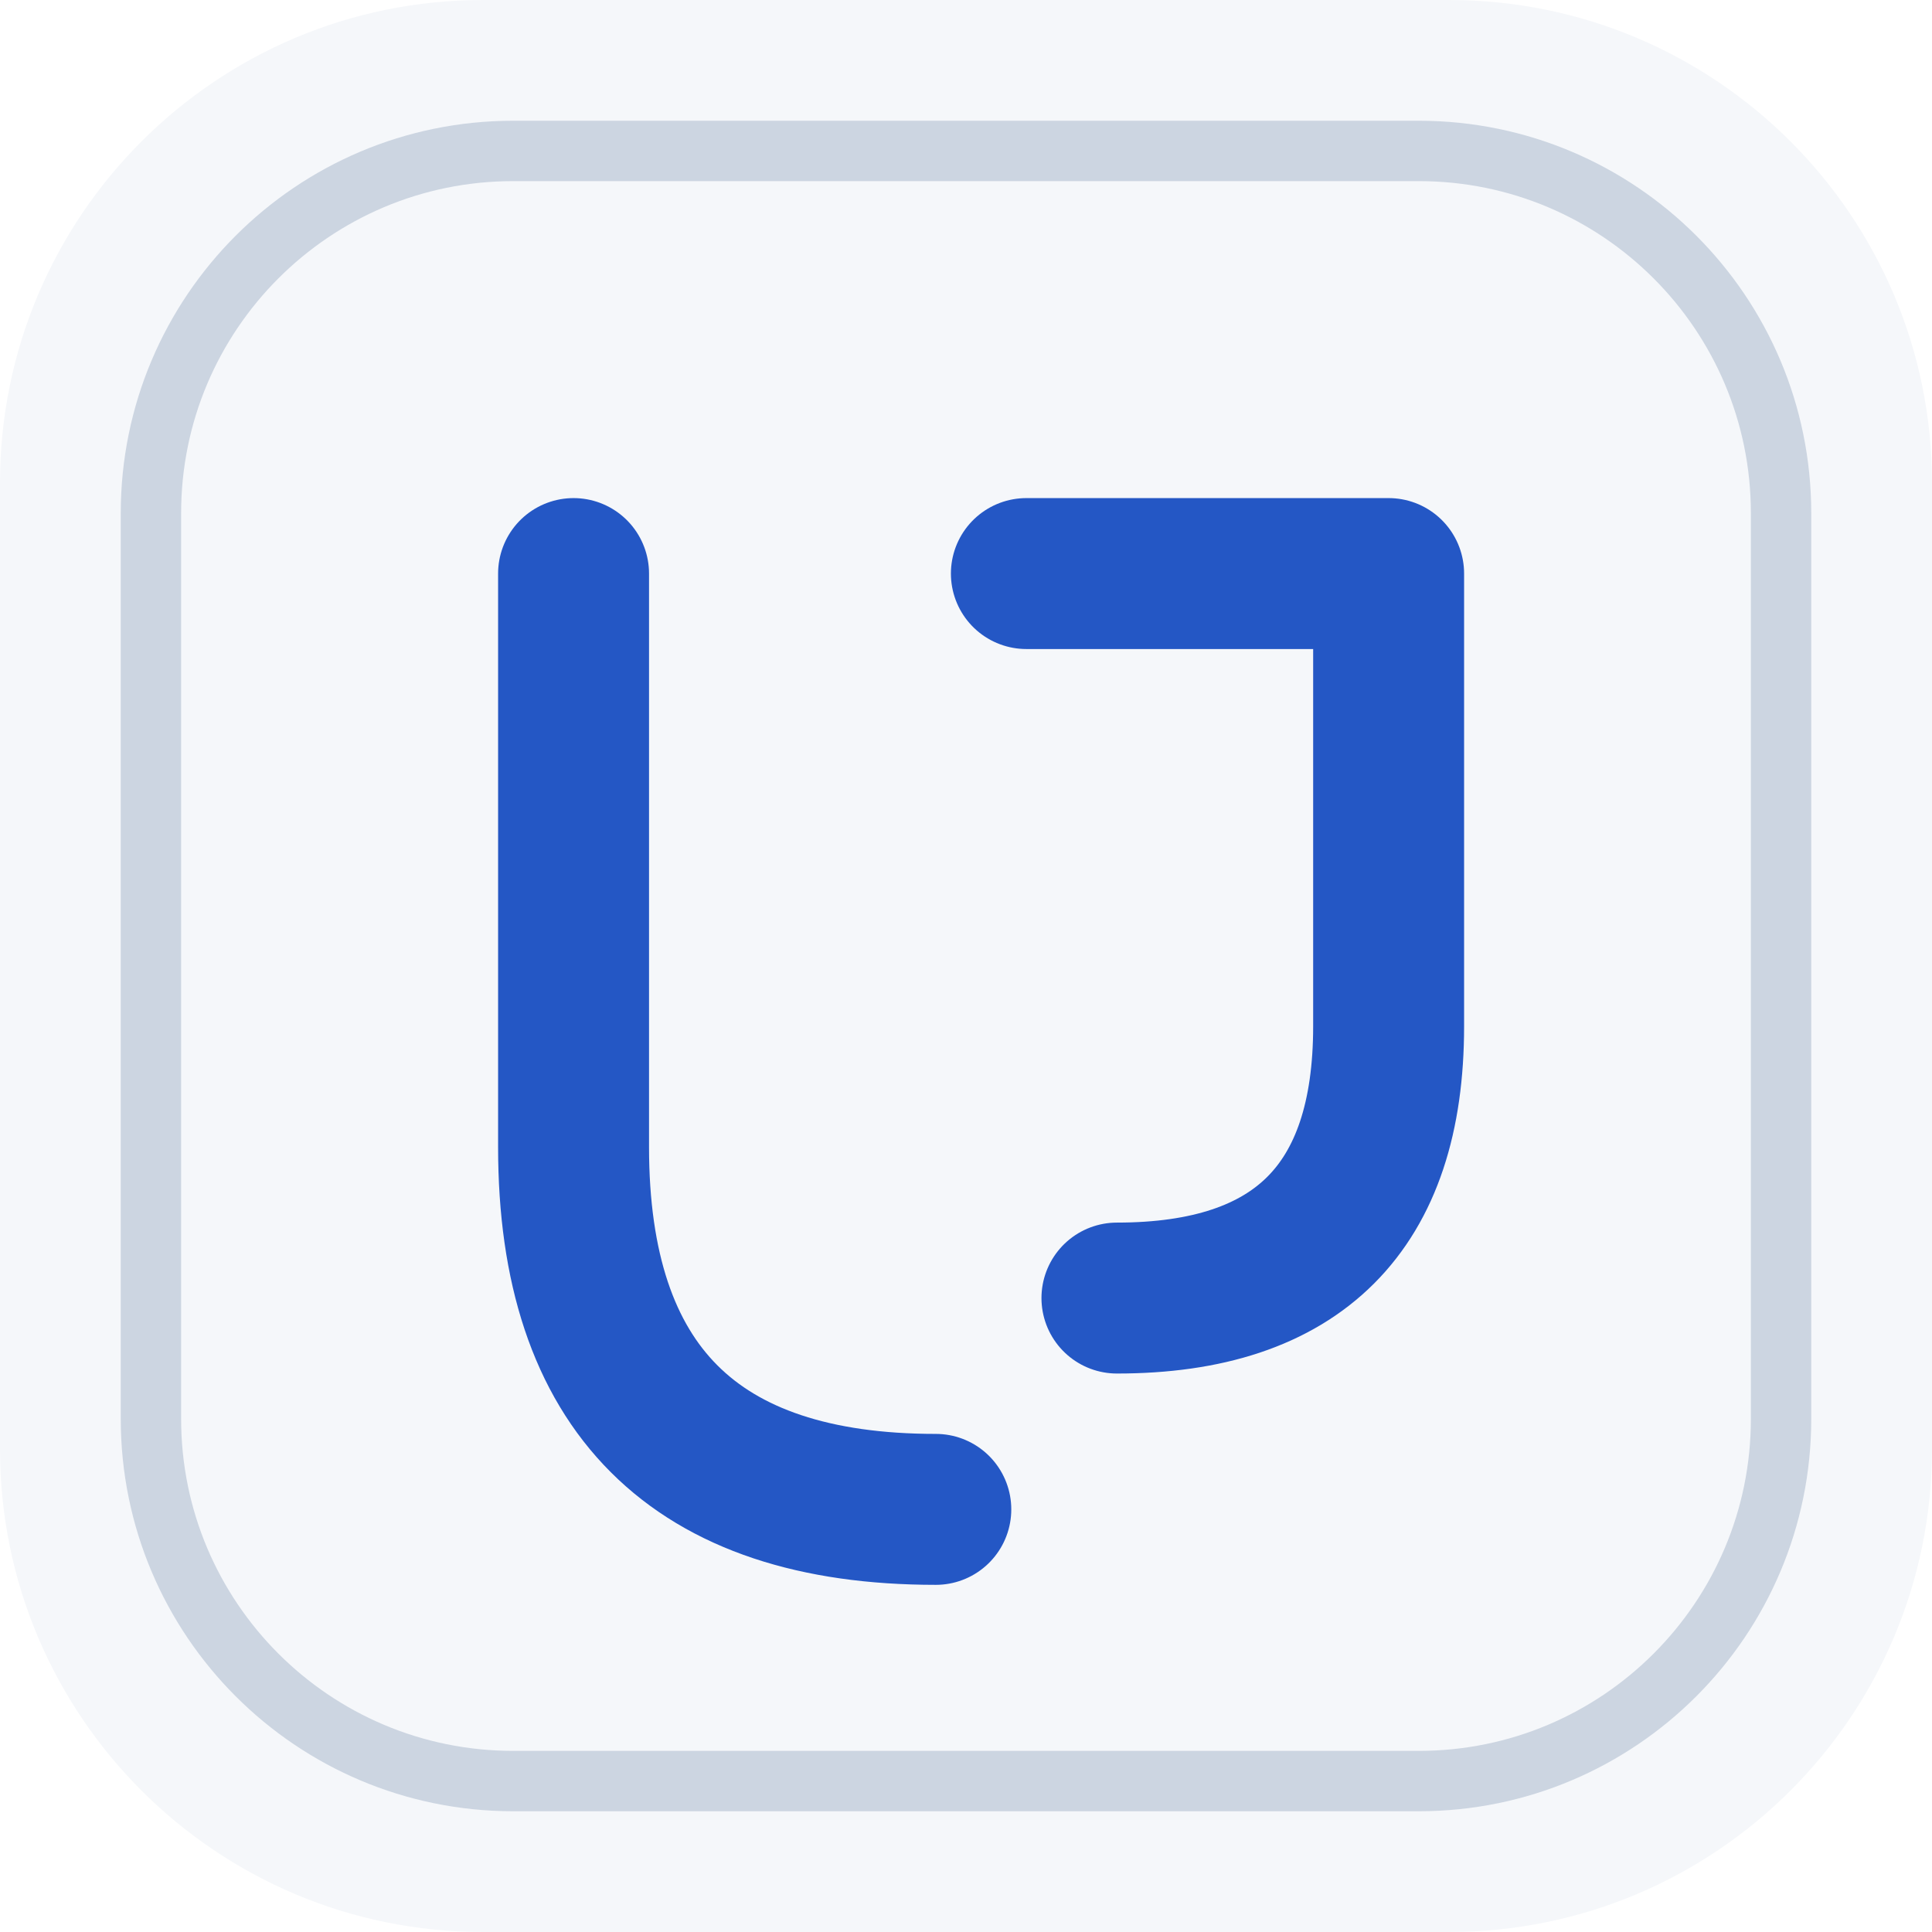
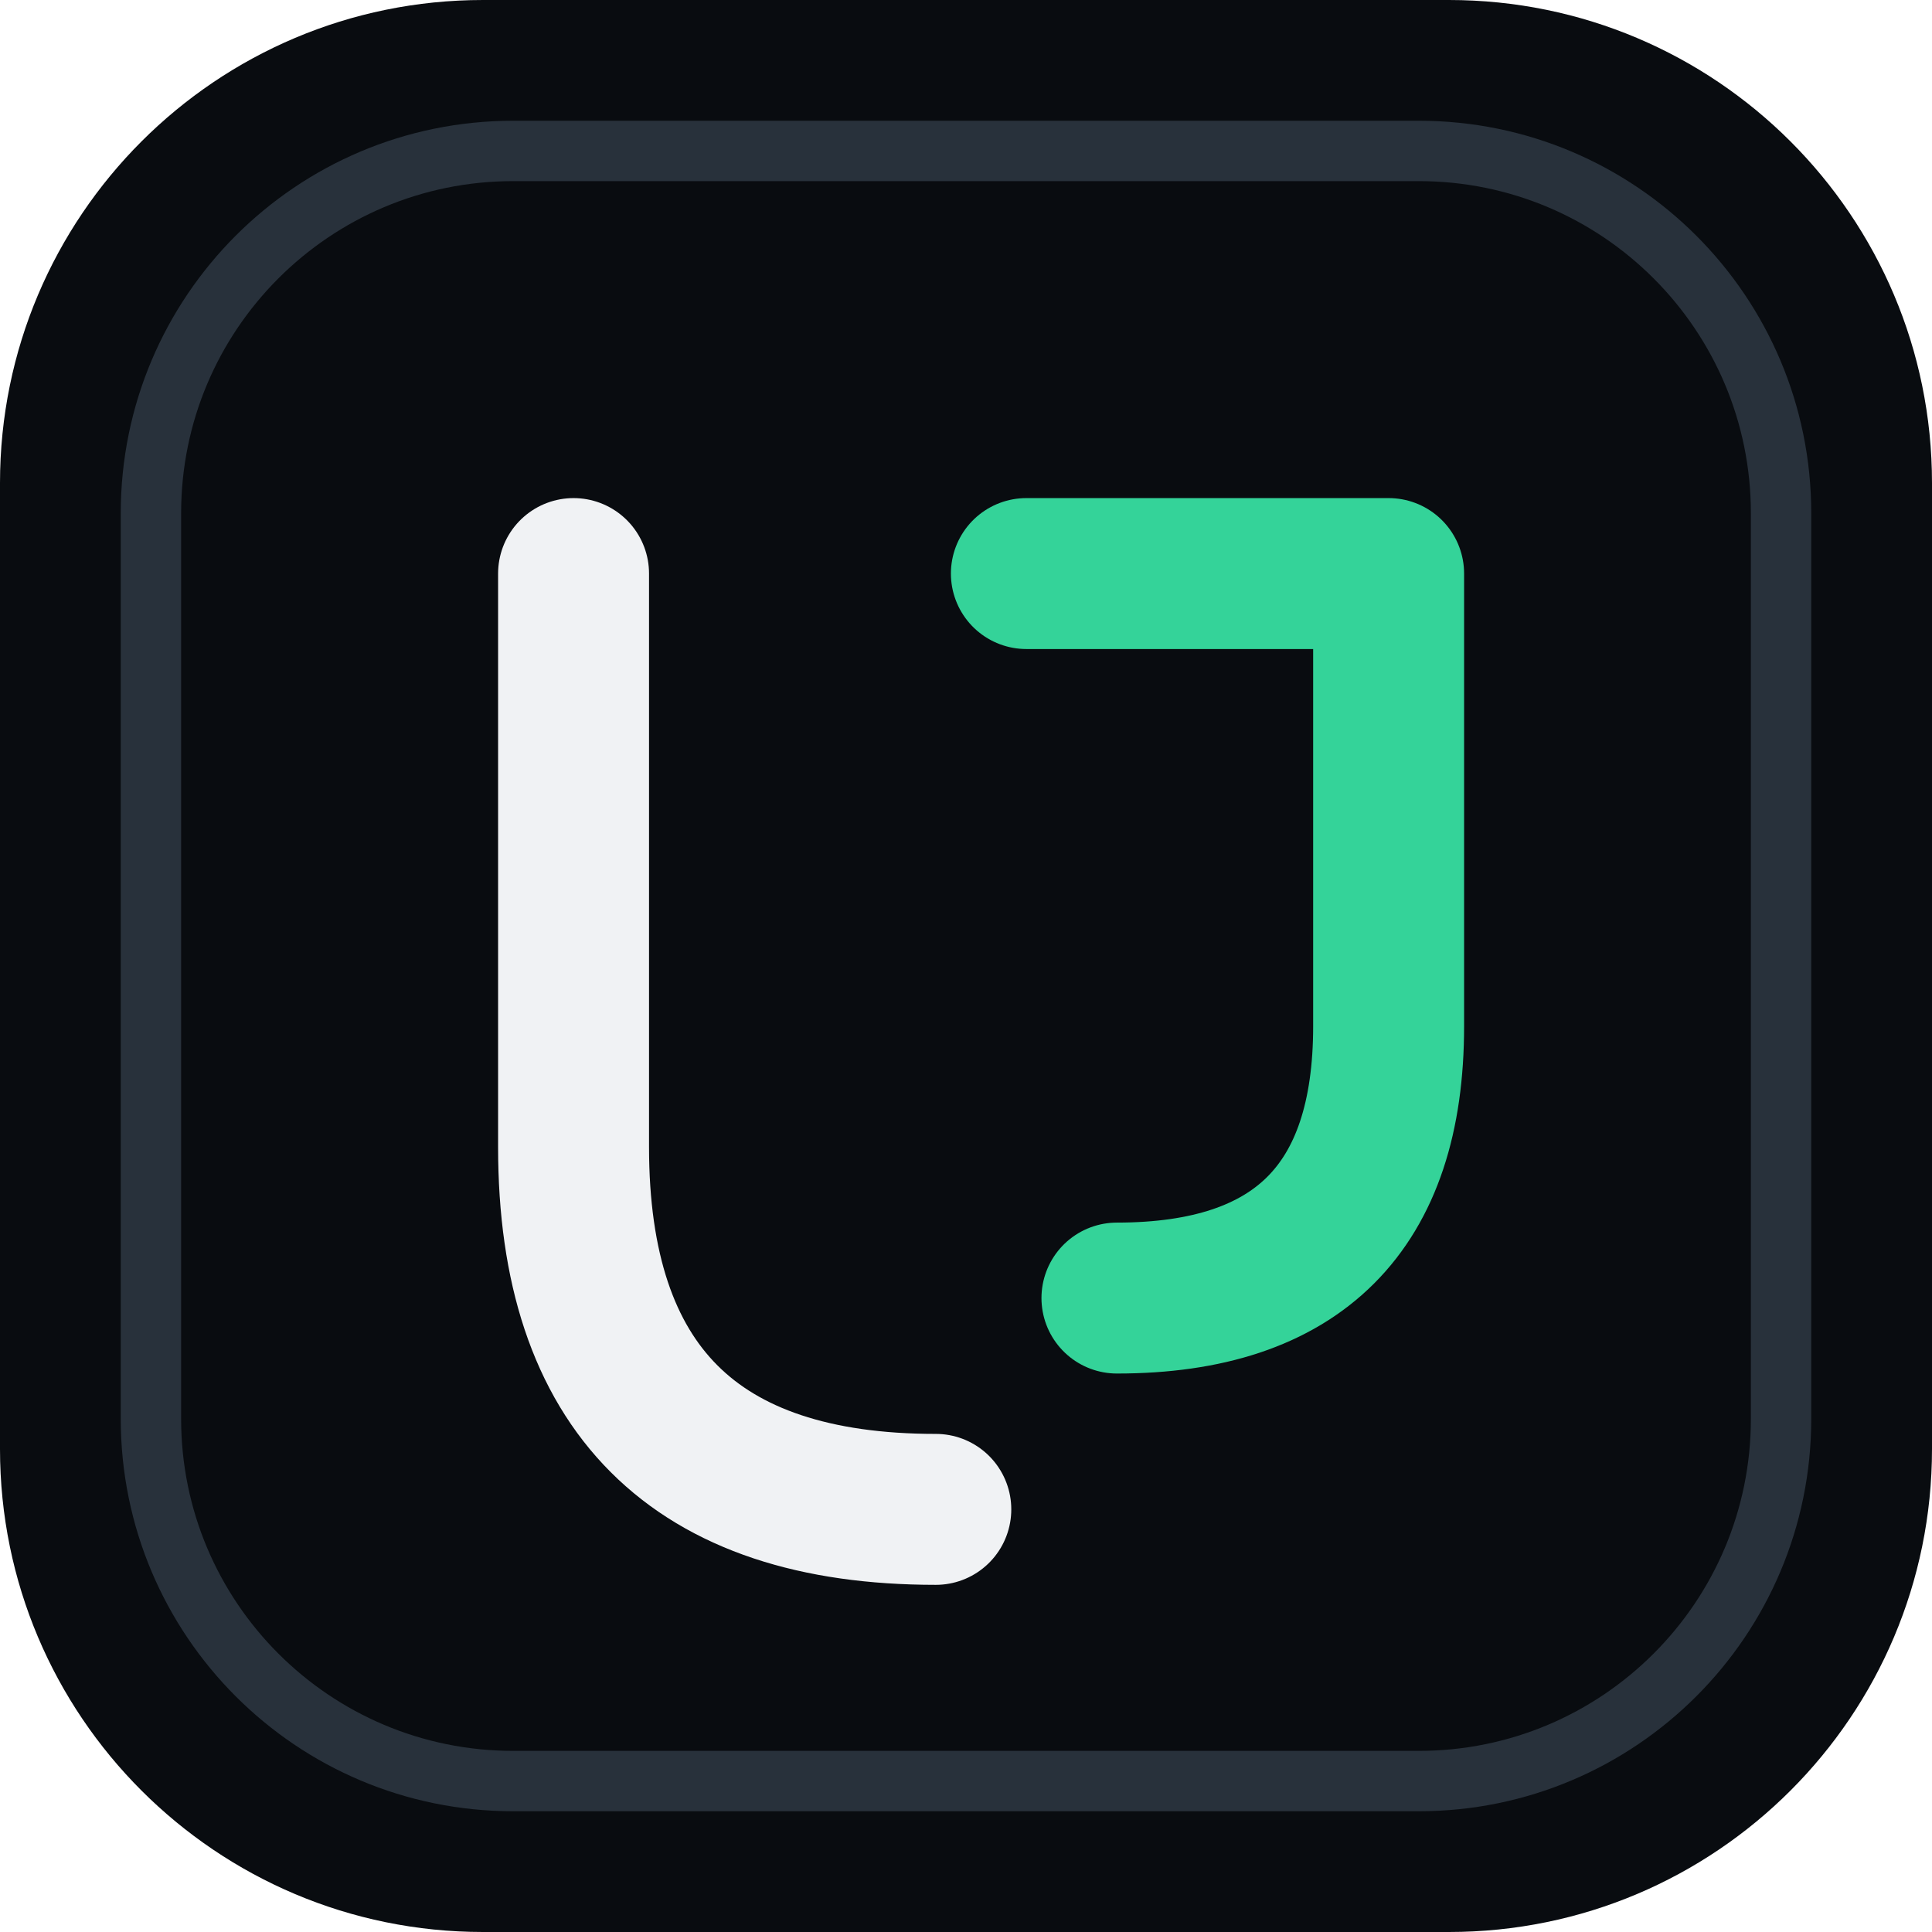
<svg xmlns="http://www.w3.org/2000/svg" width="64" height="64" viewBox="0 0 64 64">
-   <rect width="64" height="64" rx="16" fill="#F5F7FA" />
-   <rect x="5" y="5" width="54" height="54" rx="12" fill="none" stroke="#CCD5E1" stroke-width="2" />
-   <path d="M19 19v19c0 8 4 12 12 12" fill="none" stroke="#2457C5" stroke-width="5" stroke-linecap="round" />
-   <path d="M34 19h12v15c0 6-3 9-9 9" fill="none" stroke="#2457C5" stroke-width="5" stroke-linecap="round" stroke-linejoin="round" />
+   <rect width="64" height="64" rx="16" fill="#090C10" />
+   <rect x="5" y="5" width="54" height="54" rx="12" fill="none" stroke="#28313B" stroke-width="2" />
+   <path d="M19 19v19c0 8 4 12 12 12" fill="none" stroke="#F0F2F4" stroke-width="5" stroke-linecap="round" />
+   <path d="M34 19h12v15c0 6-3 9-9 9" fill="none" stroke="#34D399" stroke-width="5" stroke-linecap="round" stroke-linejoin="round" />
</svg>
